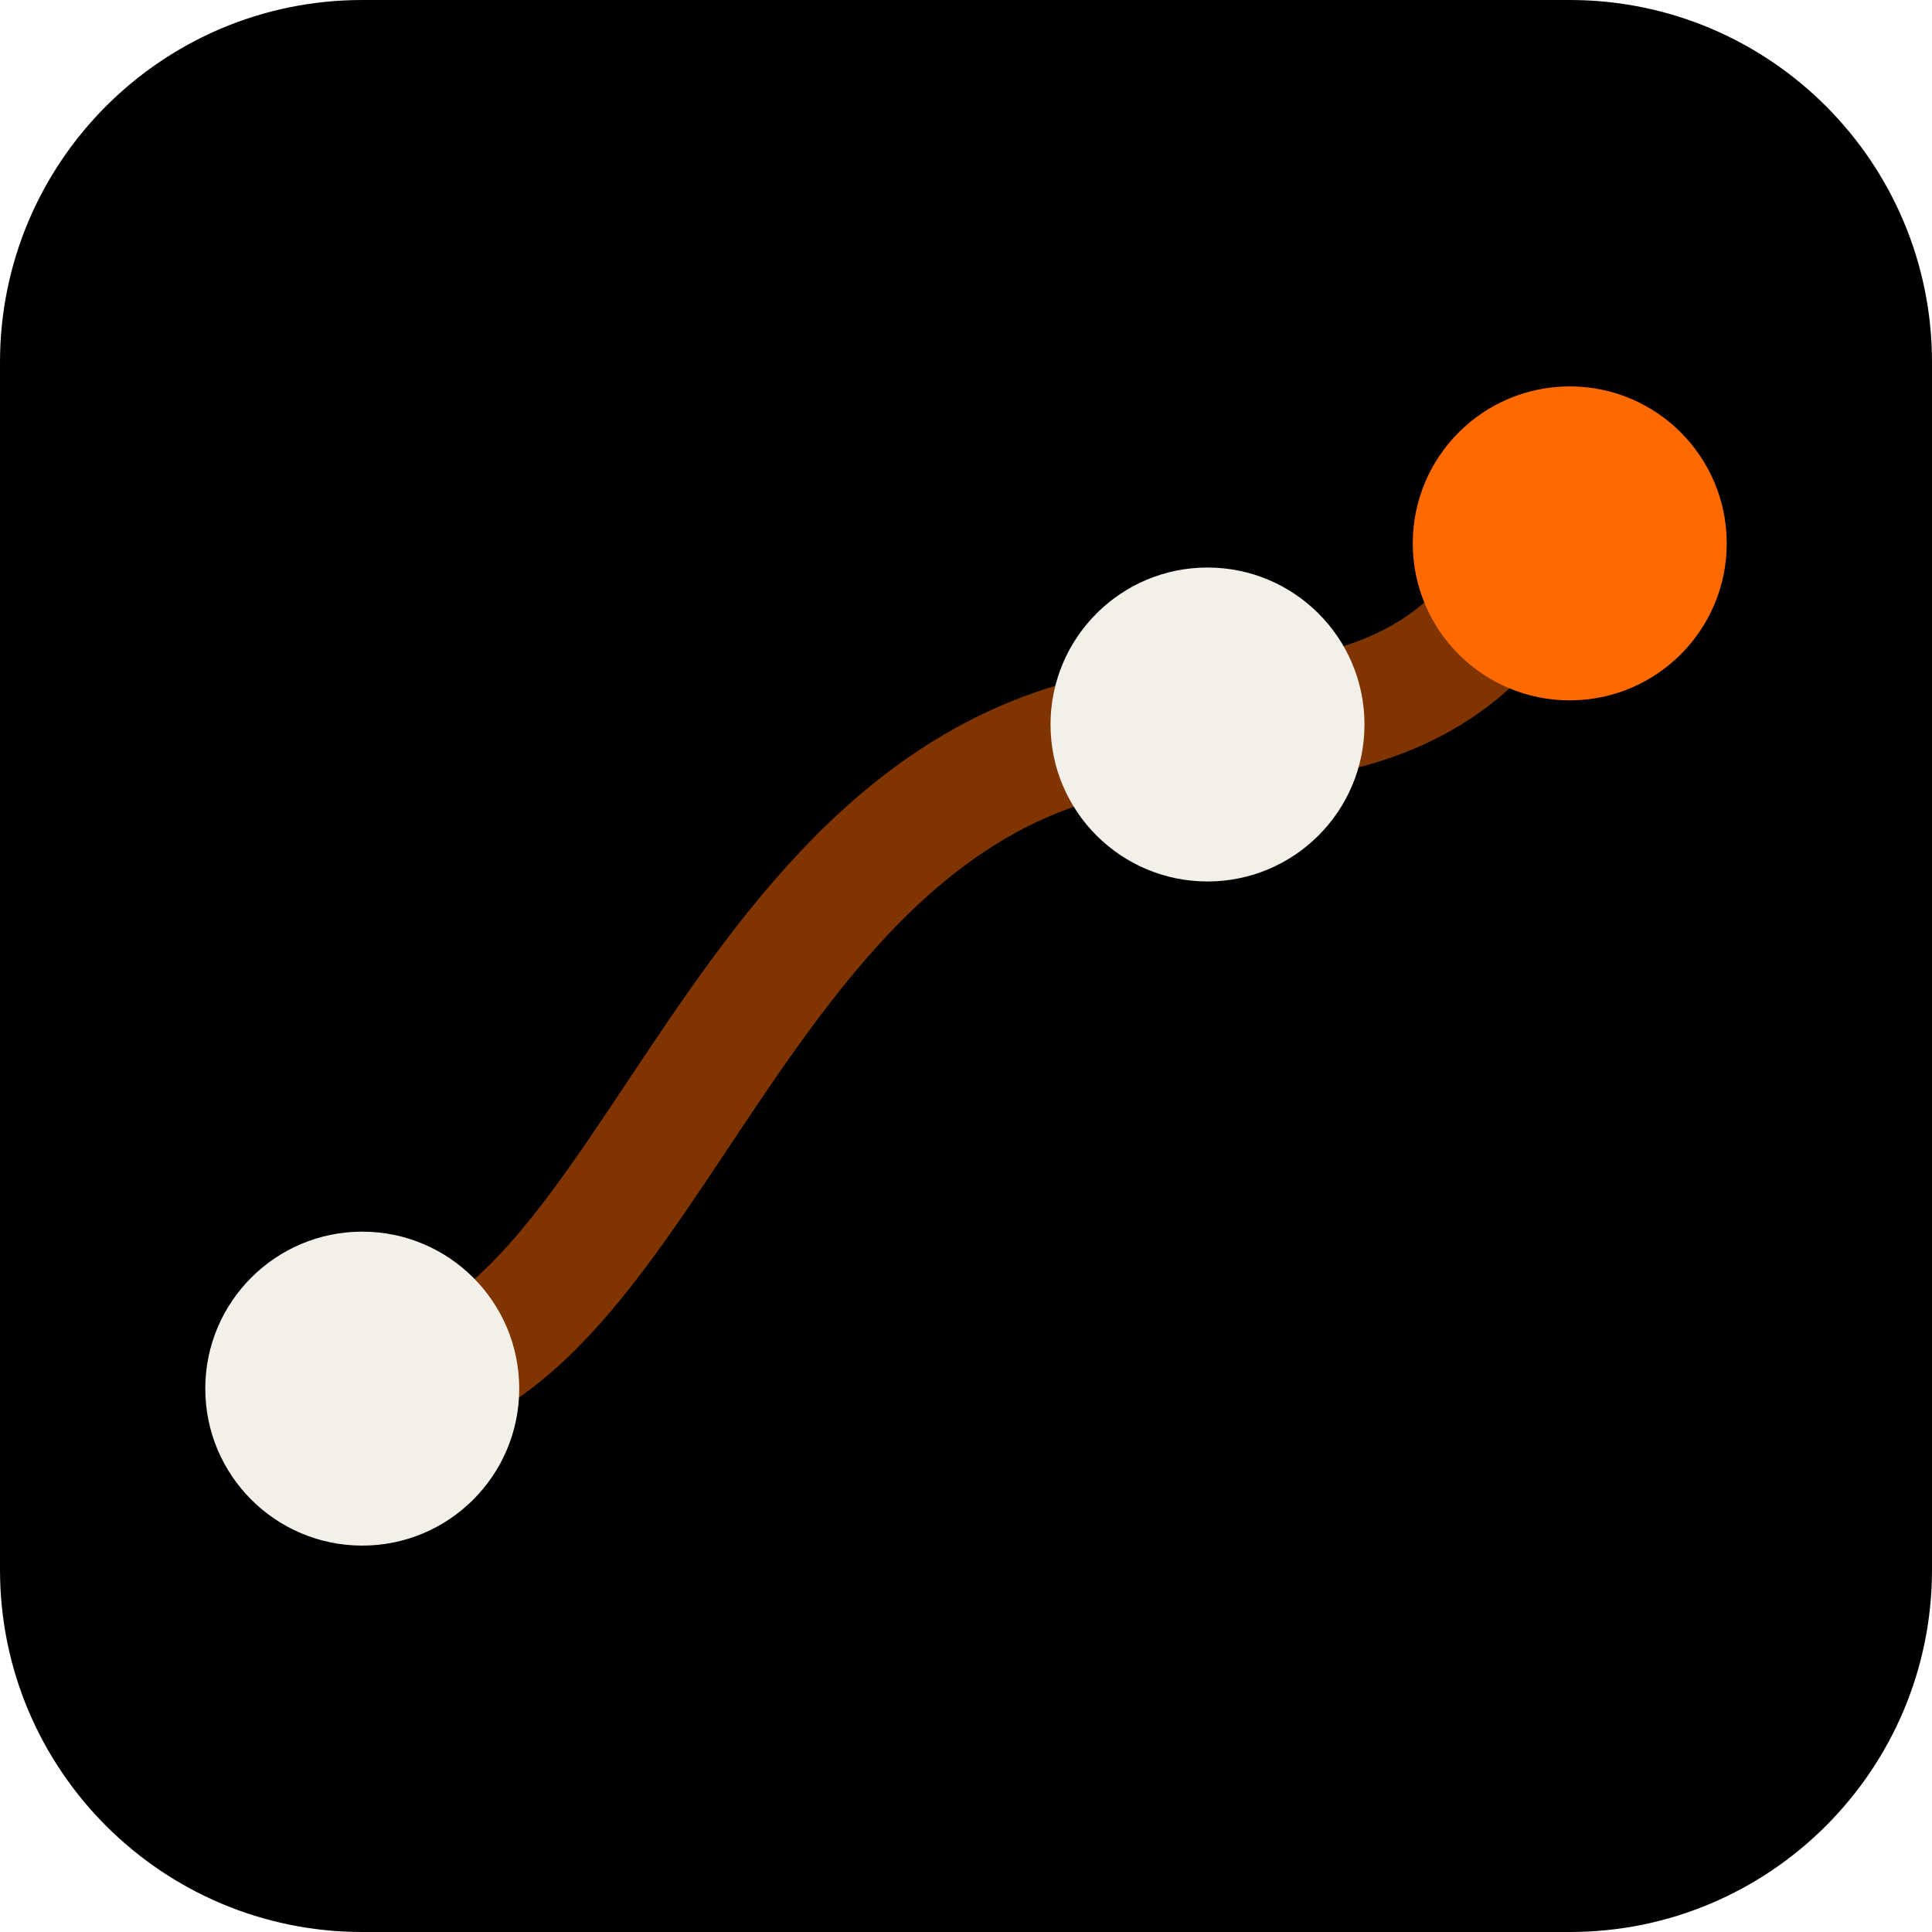
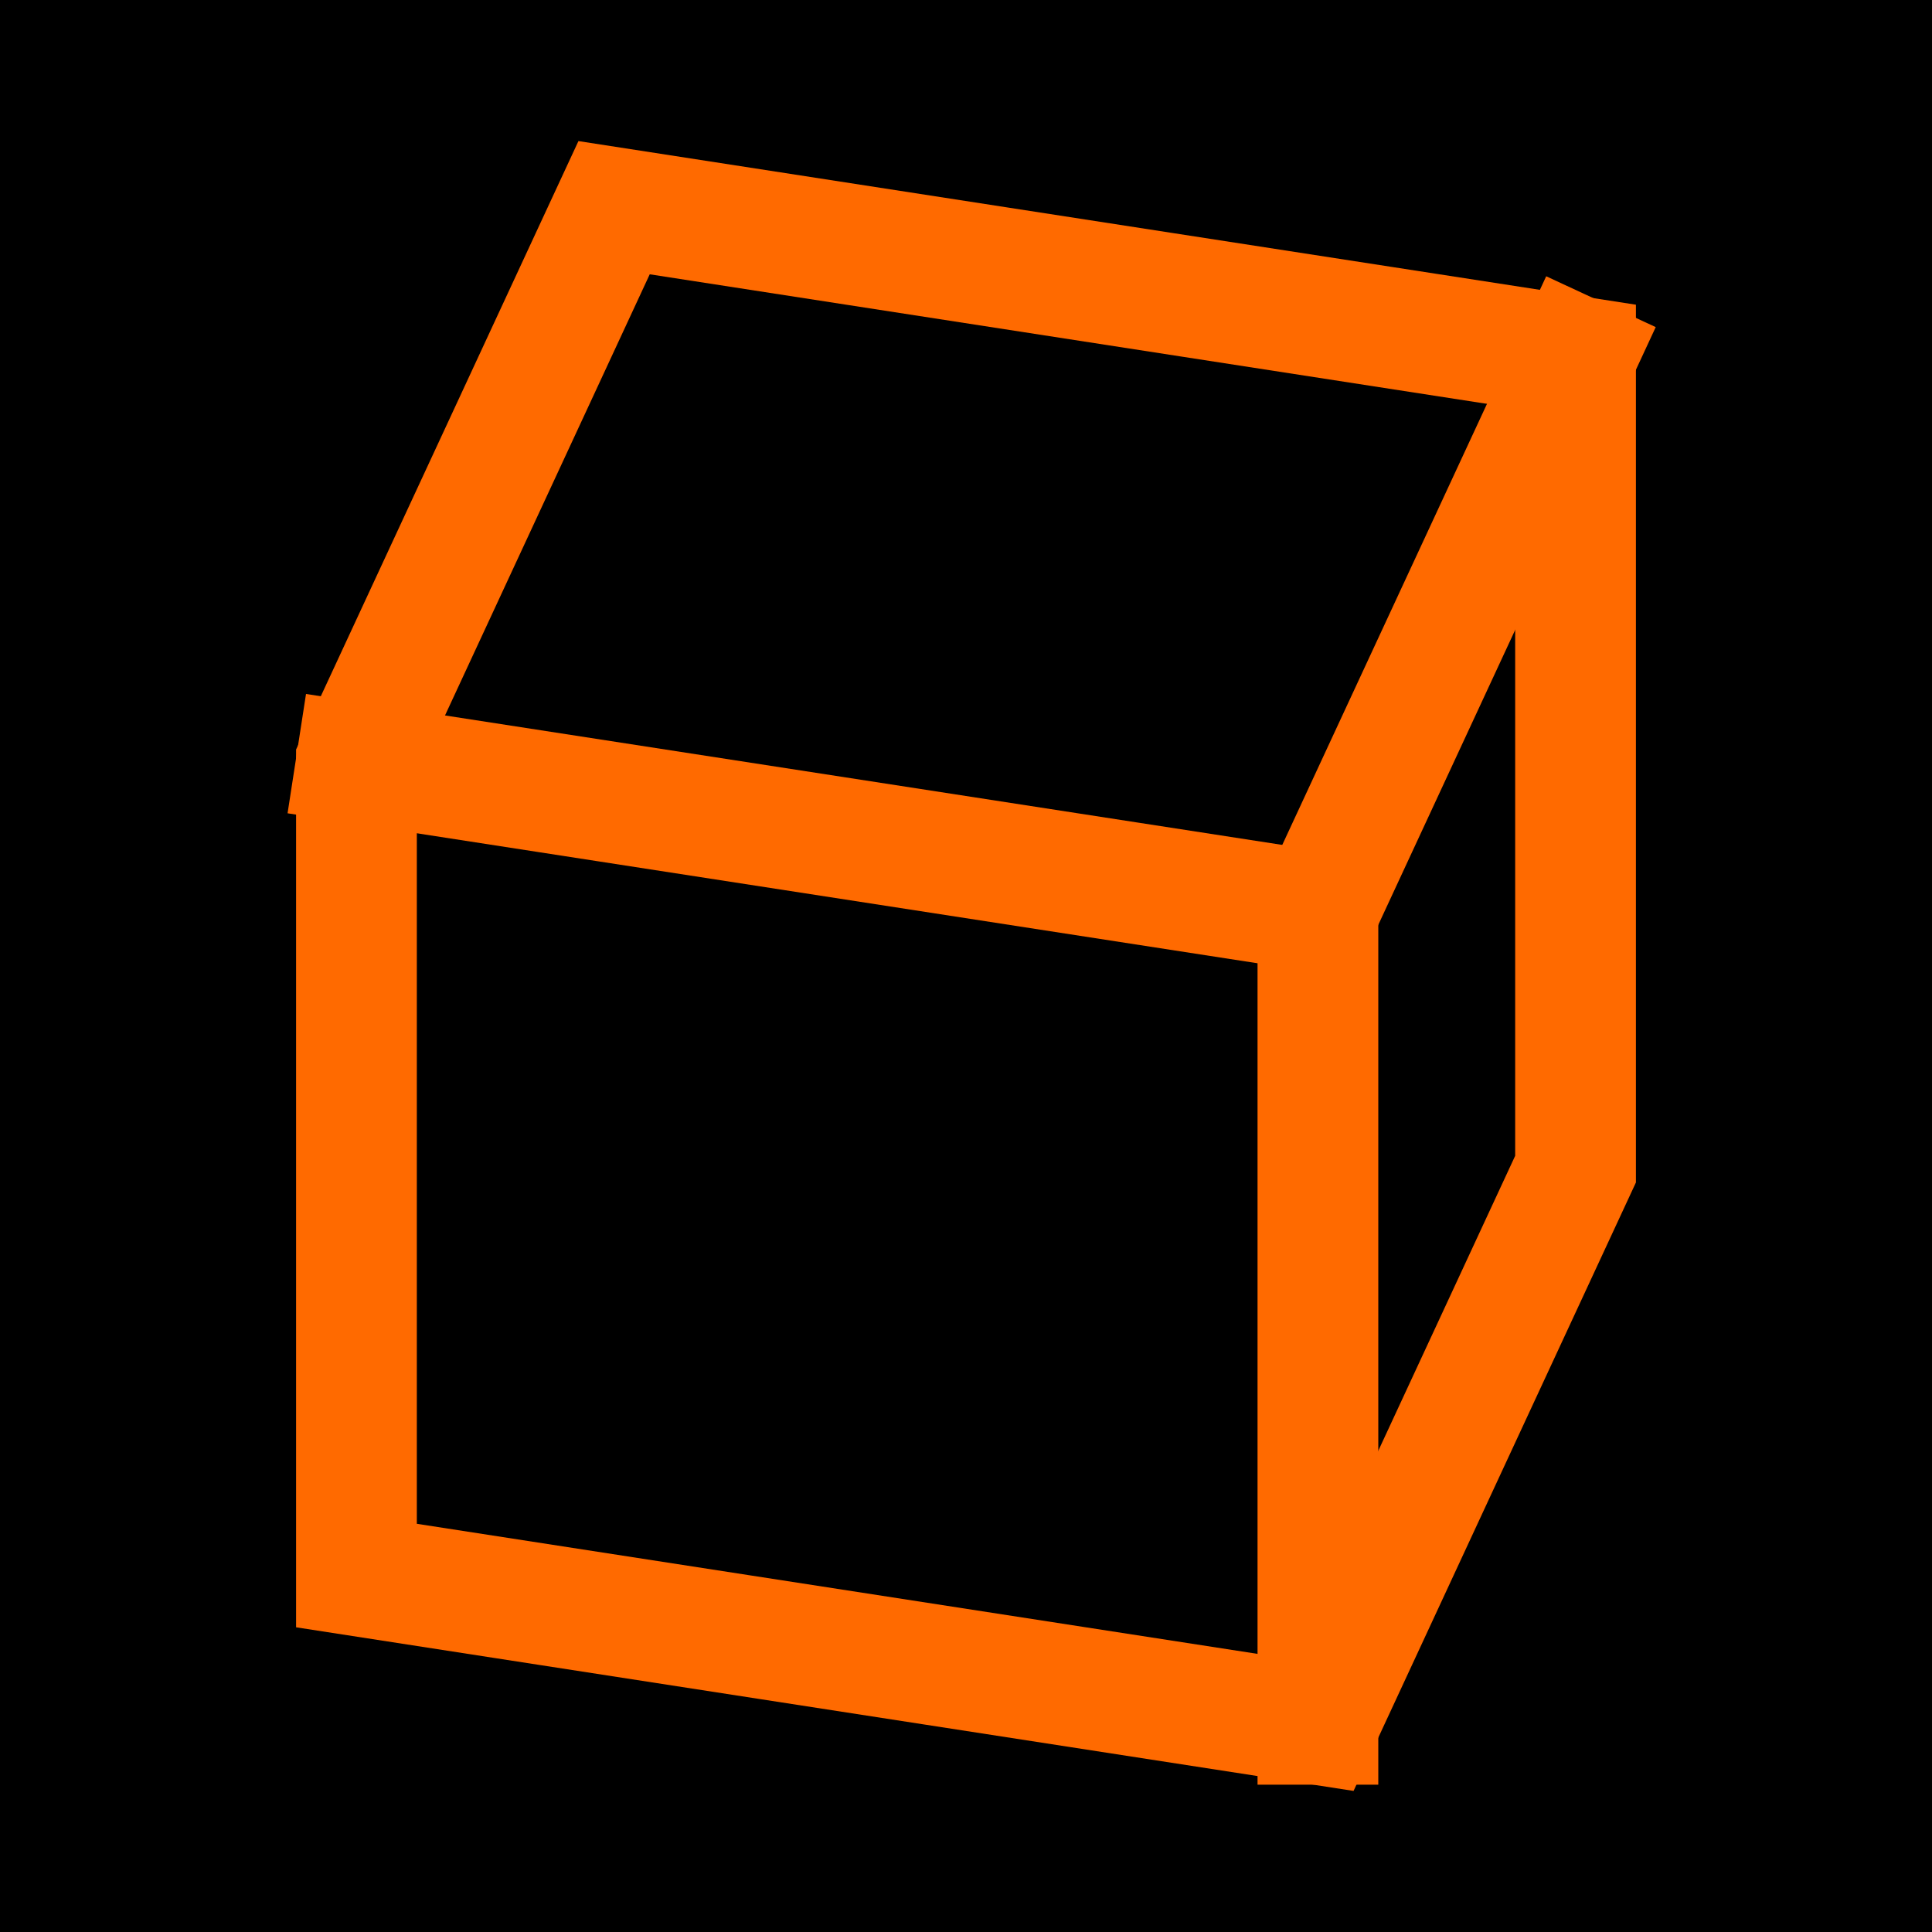
- <svg xmlns="http://www.w3.org/2000/svg" viewBox="0 0 32 32">
-   <rect width="32" height="32" rx="6" fill="#000000" />
-   <path d="M6 23 C11 23 12 12 20 12 C25 12 25 9 26 9" fill="none" stroke="#FF6A00" stroke-width="2" stroke-linecap="round" opacity="0.5" />
-   <circle cx="6" cy="23" r="2.6" fill="#F3F0EA" />
-   <circle cx="20" cy="12" r="2.6" fill="#F3F0EA" />
-   <circle cx="26" cy="9" r="2.6" fill="#FF6A00" />
+ <svg xmlns="http://www.w3.org/2000/svg" viewBox="0 0 20 20">
+   <rect width="20" height="20" fill="#000000" />
+   <g fill="none" stroke="#FF6A00" stroke-width="1.25" stroke-linecap="square" stroke-linejoin="miter" stroke-miterlimit="4">
+     <path d="M6.357 2.150 L16.310 3.690 L16.310 12.103 L13.643 17.850 L3.690 16.310 L3.690 7.897 Z" />
+     <path d="M3.690 7.897 L13.643 9.436" />
+     <path d="M13.643 9.436 L13.643 17.850" />
+     <path d="M16.310 3.690 L13.643 9.436" />
+   </g>
</svg>
